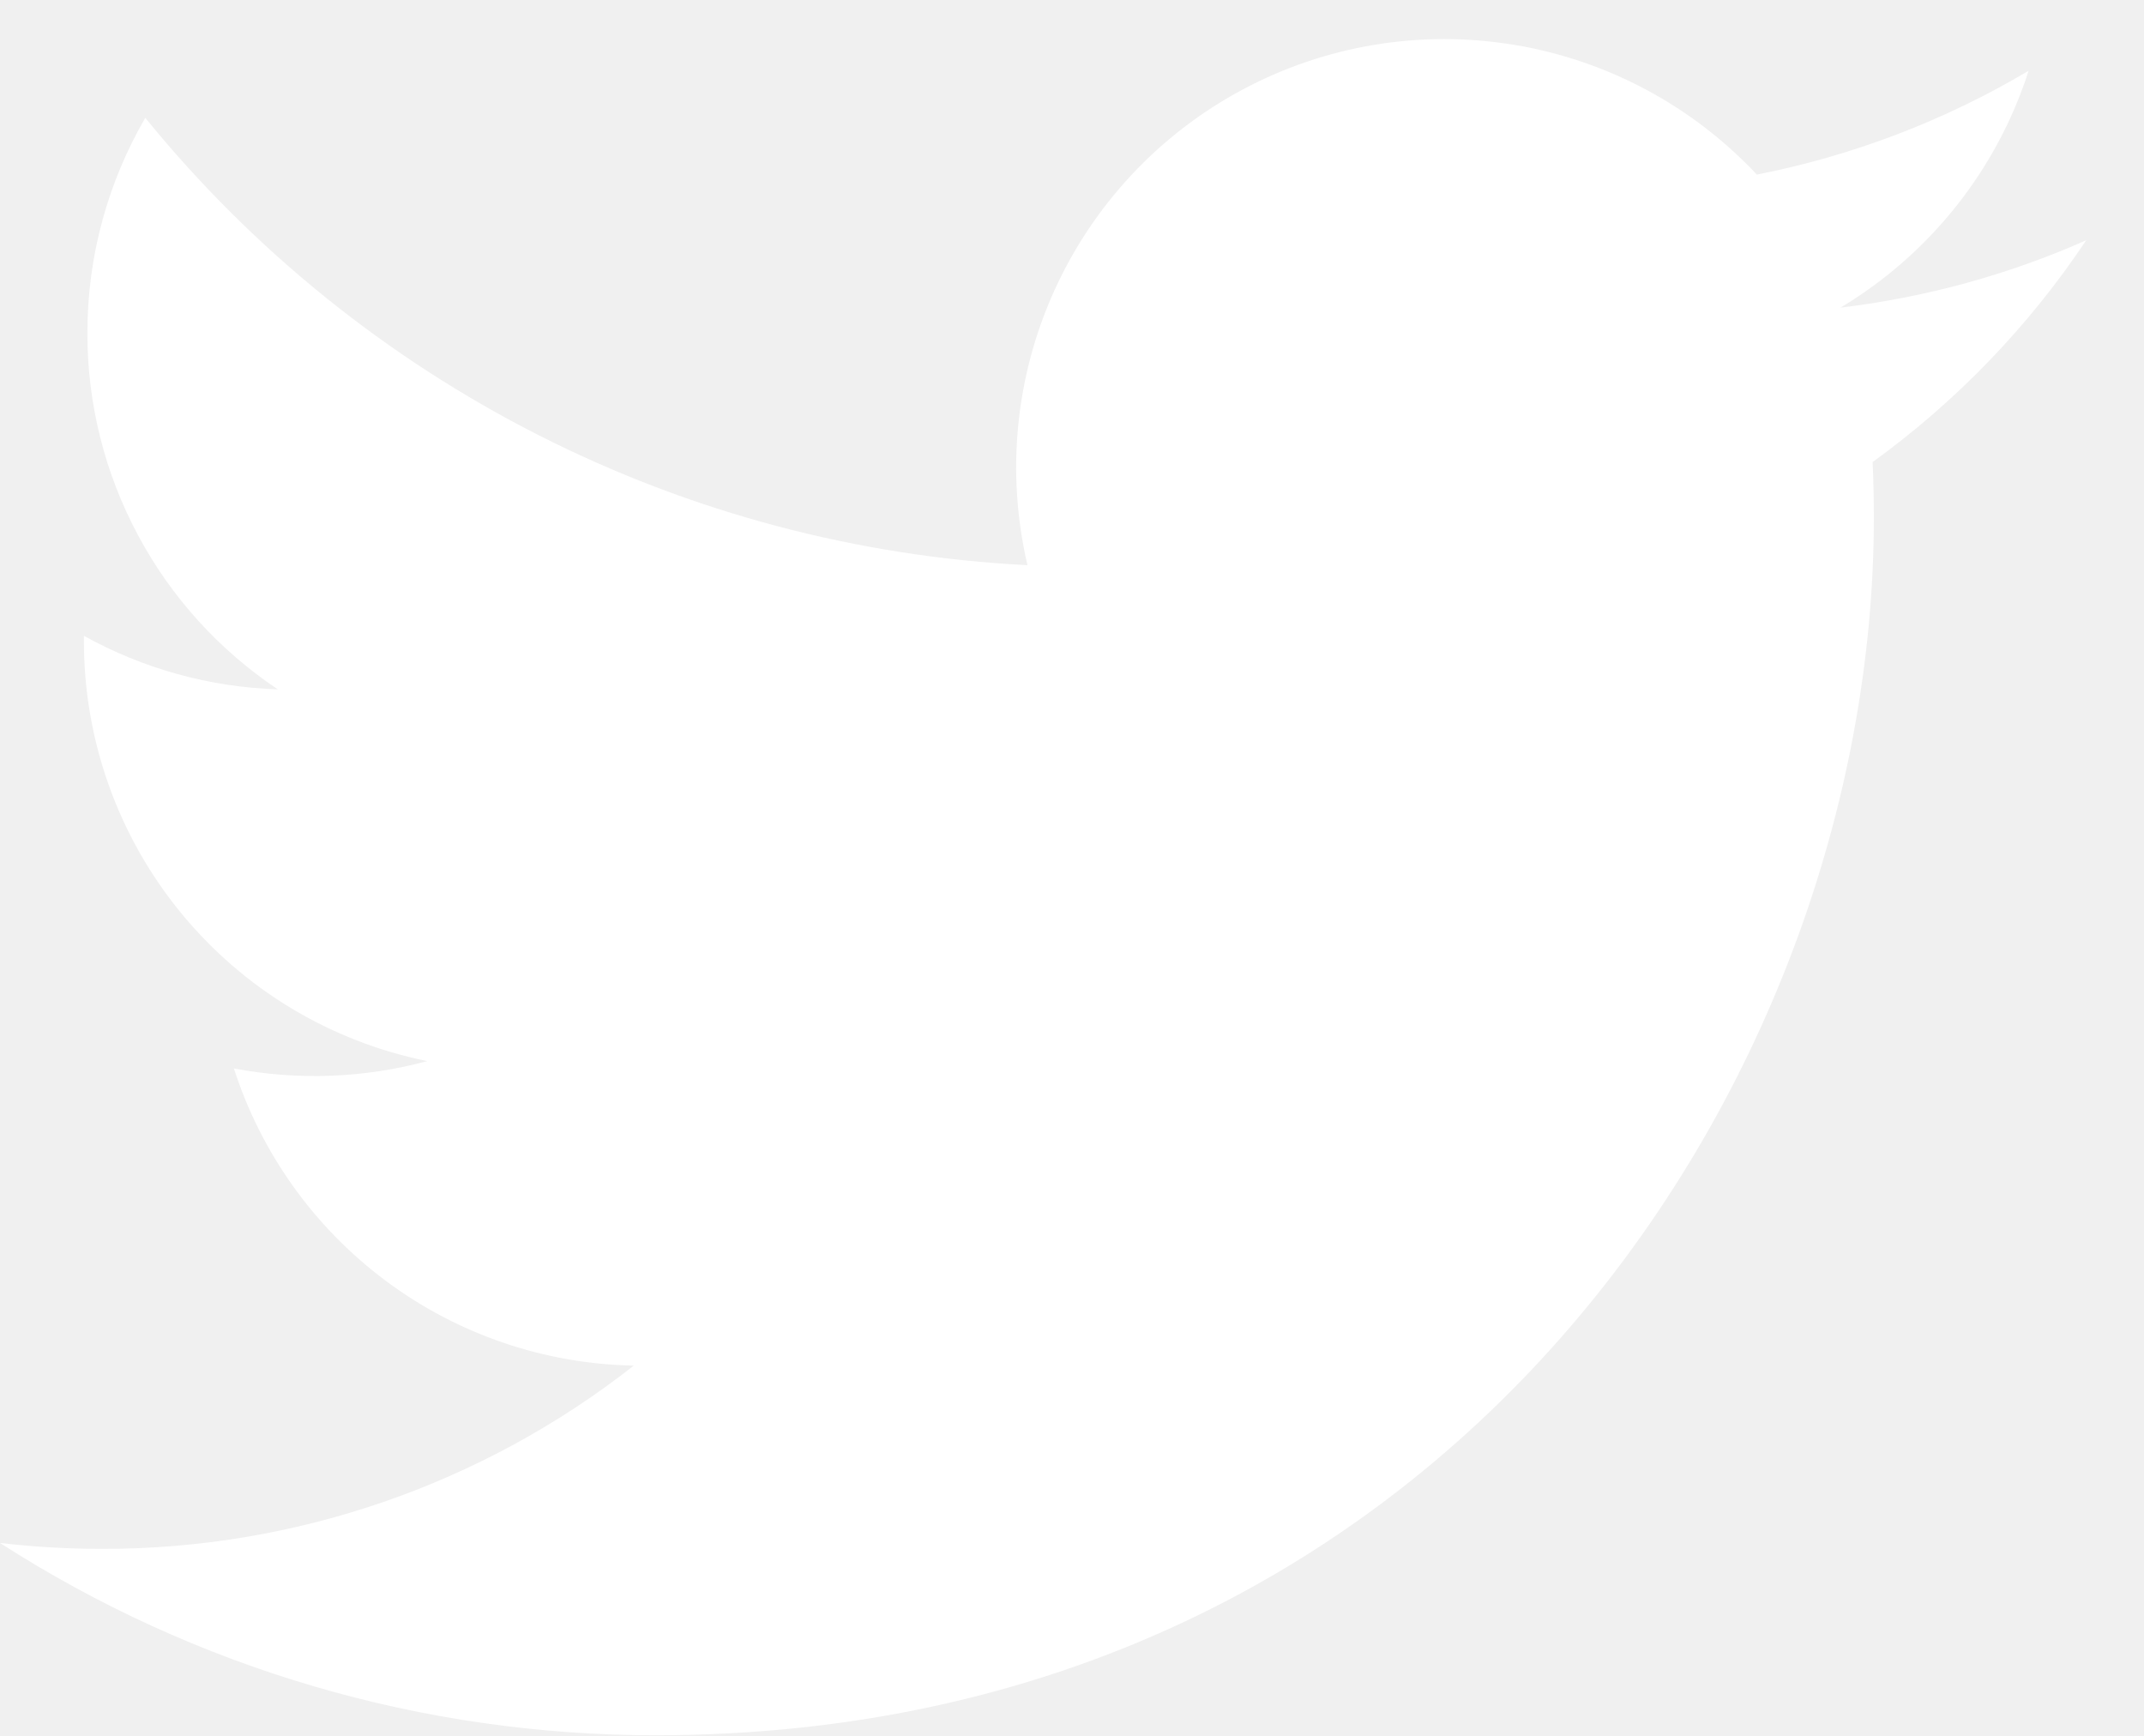
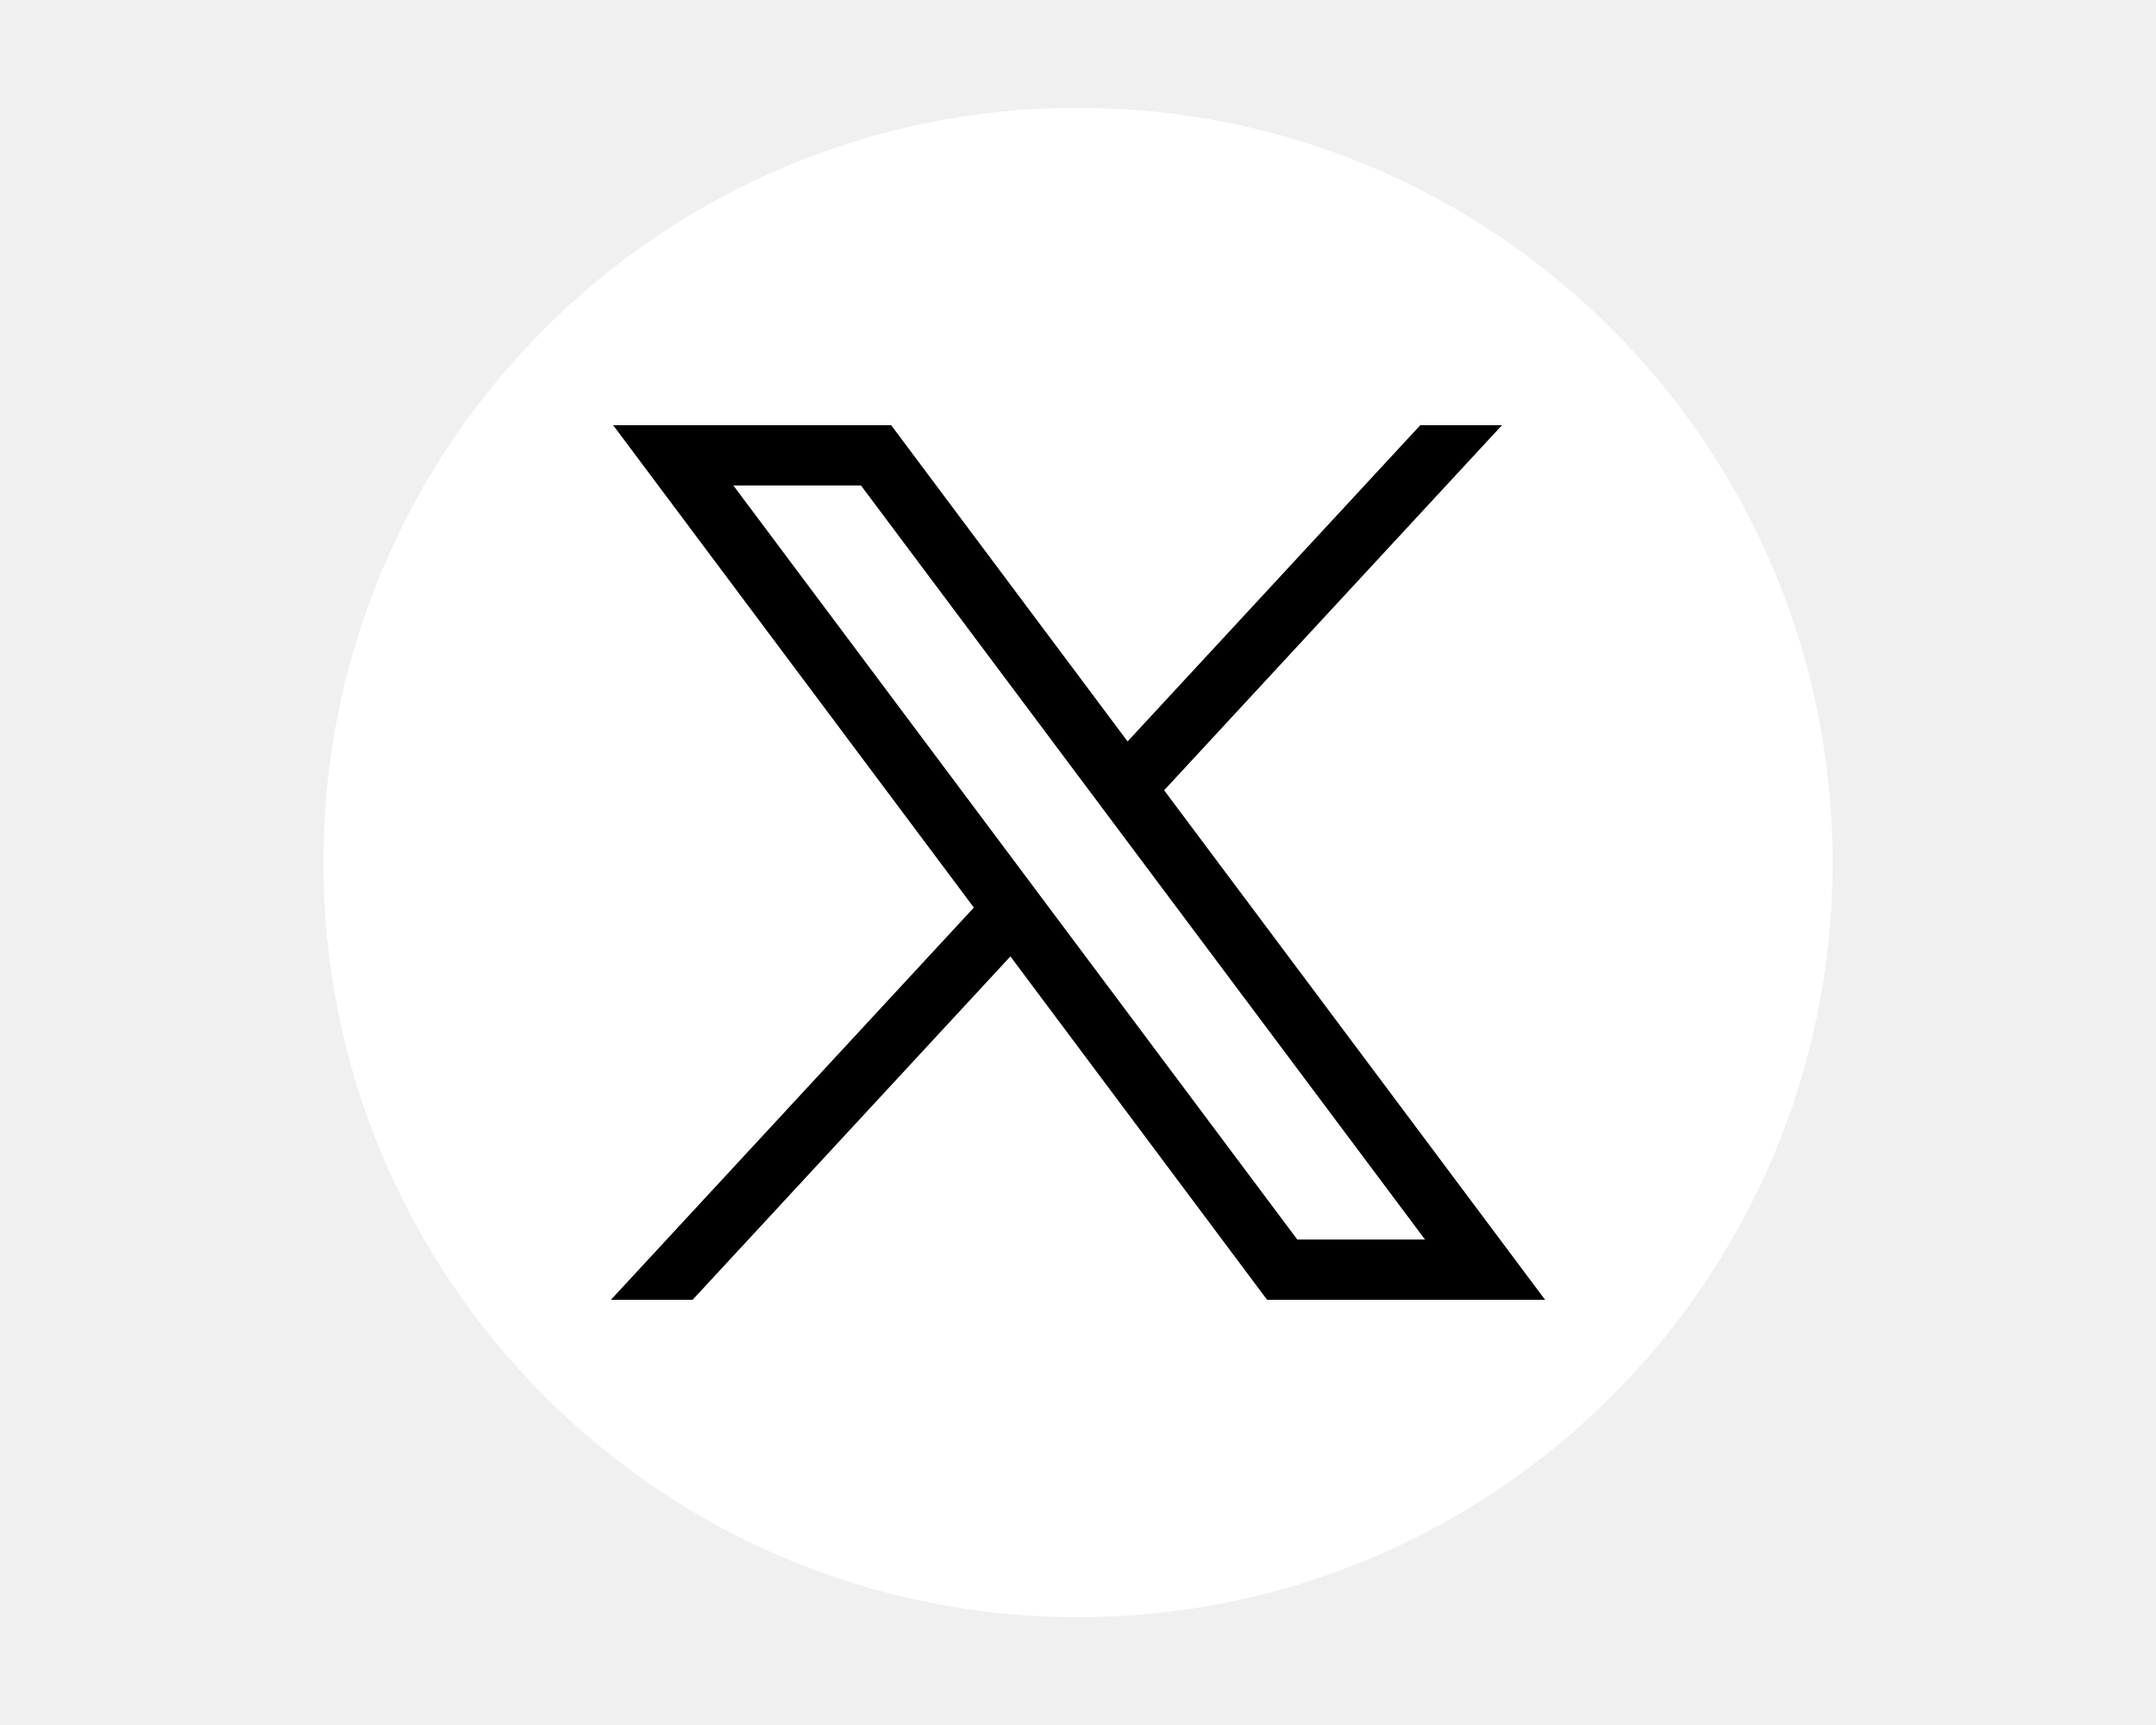
- <svg xmlns="http://www.w3.org/2000/svg" width="21" height="17" viewBox="0 0 21 17" fill="none">
-   <path d="M20.434 2.353C19.683 2.686 18.875 2.911 18.027 3.013C18.902 2.489 19.558 1.664 19.87 0.693C19.047 1.182 18.147 1.525 17.208 1.71C16.576 1.036 15.74 0.589 14.829 0.439C13.917 0.288 12.982 0.443 12.168 0.879C11.353 1.315 10.706 2.008 10.325 2.85C9.945 3.692 9.853 4.635 10.064 5.535C8.397 5.451 6.766 5.018 5.278 4.263C3.789 3.508 2.476 2.449 1.423 1.154C1.063 1.775 0.856 2.495 0.856 3.261C0.855 3.952 1.025 4.631 1.351 5.24C1.676 5.849 2.147 6.368 2.721 6.751C2.055 6.73 1.404 6.55 0.822 6.227V6.281C0.822 7.249 1.156 8.187 1.769 8.936C2.382 9.686 3.236 10.2 4.185 10.392C3.567 10.559 2.92 10.583 2.291 10.464C2.559 11.297 3.081 12.025 3.783 12.547C4.485 13.069 5.333 13.358 6.208 13.374C4.723 14.54 2.889 15.172 1.001 15.169C0.666 15.169 0.332 15.15 0 15.111C1.916 16.343 4.147 16.997 6.426 16.994C14.138 16.994 18.354 10.607 18.354 5.067C18.354 4.887 18.35 4.705 18.342 4.525C19.162 3.932 19.87 3.197 20.432 2.356L20.434 2.353Z" fill="white" />
+ <svg xmlns="http://www.w3.org/2000/svg" width="20" height="16" viewBox="0 0 20 16" fill="none">
+   <path d="M10 15C13.866 15 17 11.866 17 8C17 4.134 13.866 1 10 1C6.134 1 3 4.134 3 8C3 11.866 6.134 15 10 15Z" fill="white" />
+   <path d="M5.688 3.944L9.034 8.418L5.667 12.056H6.425L9.373 8.871L11.754 12.056H14.333L10.799 7.33L13.933 3.944H13.175L10.46 6.877L8.267 3.944H5.688ZM6.803 4.503H7.987L13.219 11.497H12.034L6.803 4.503Z" fill="black" />
</svg>
